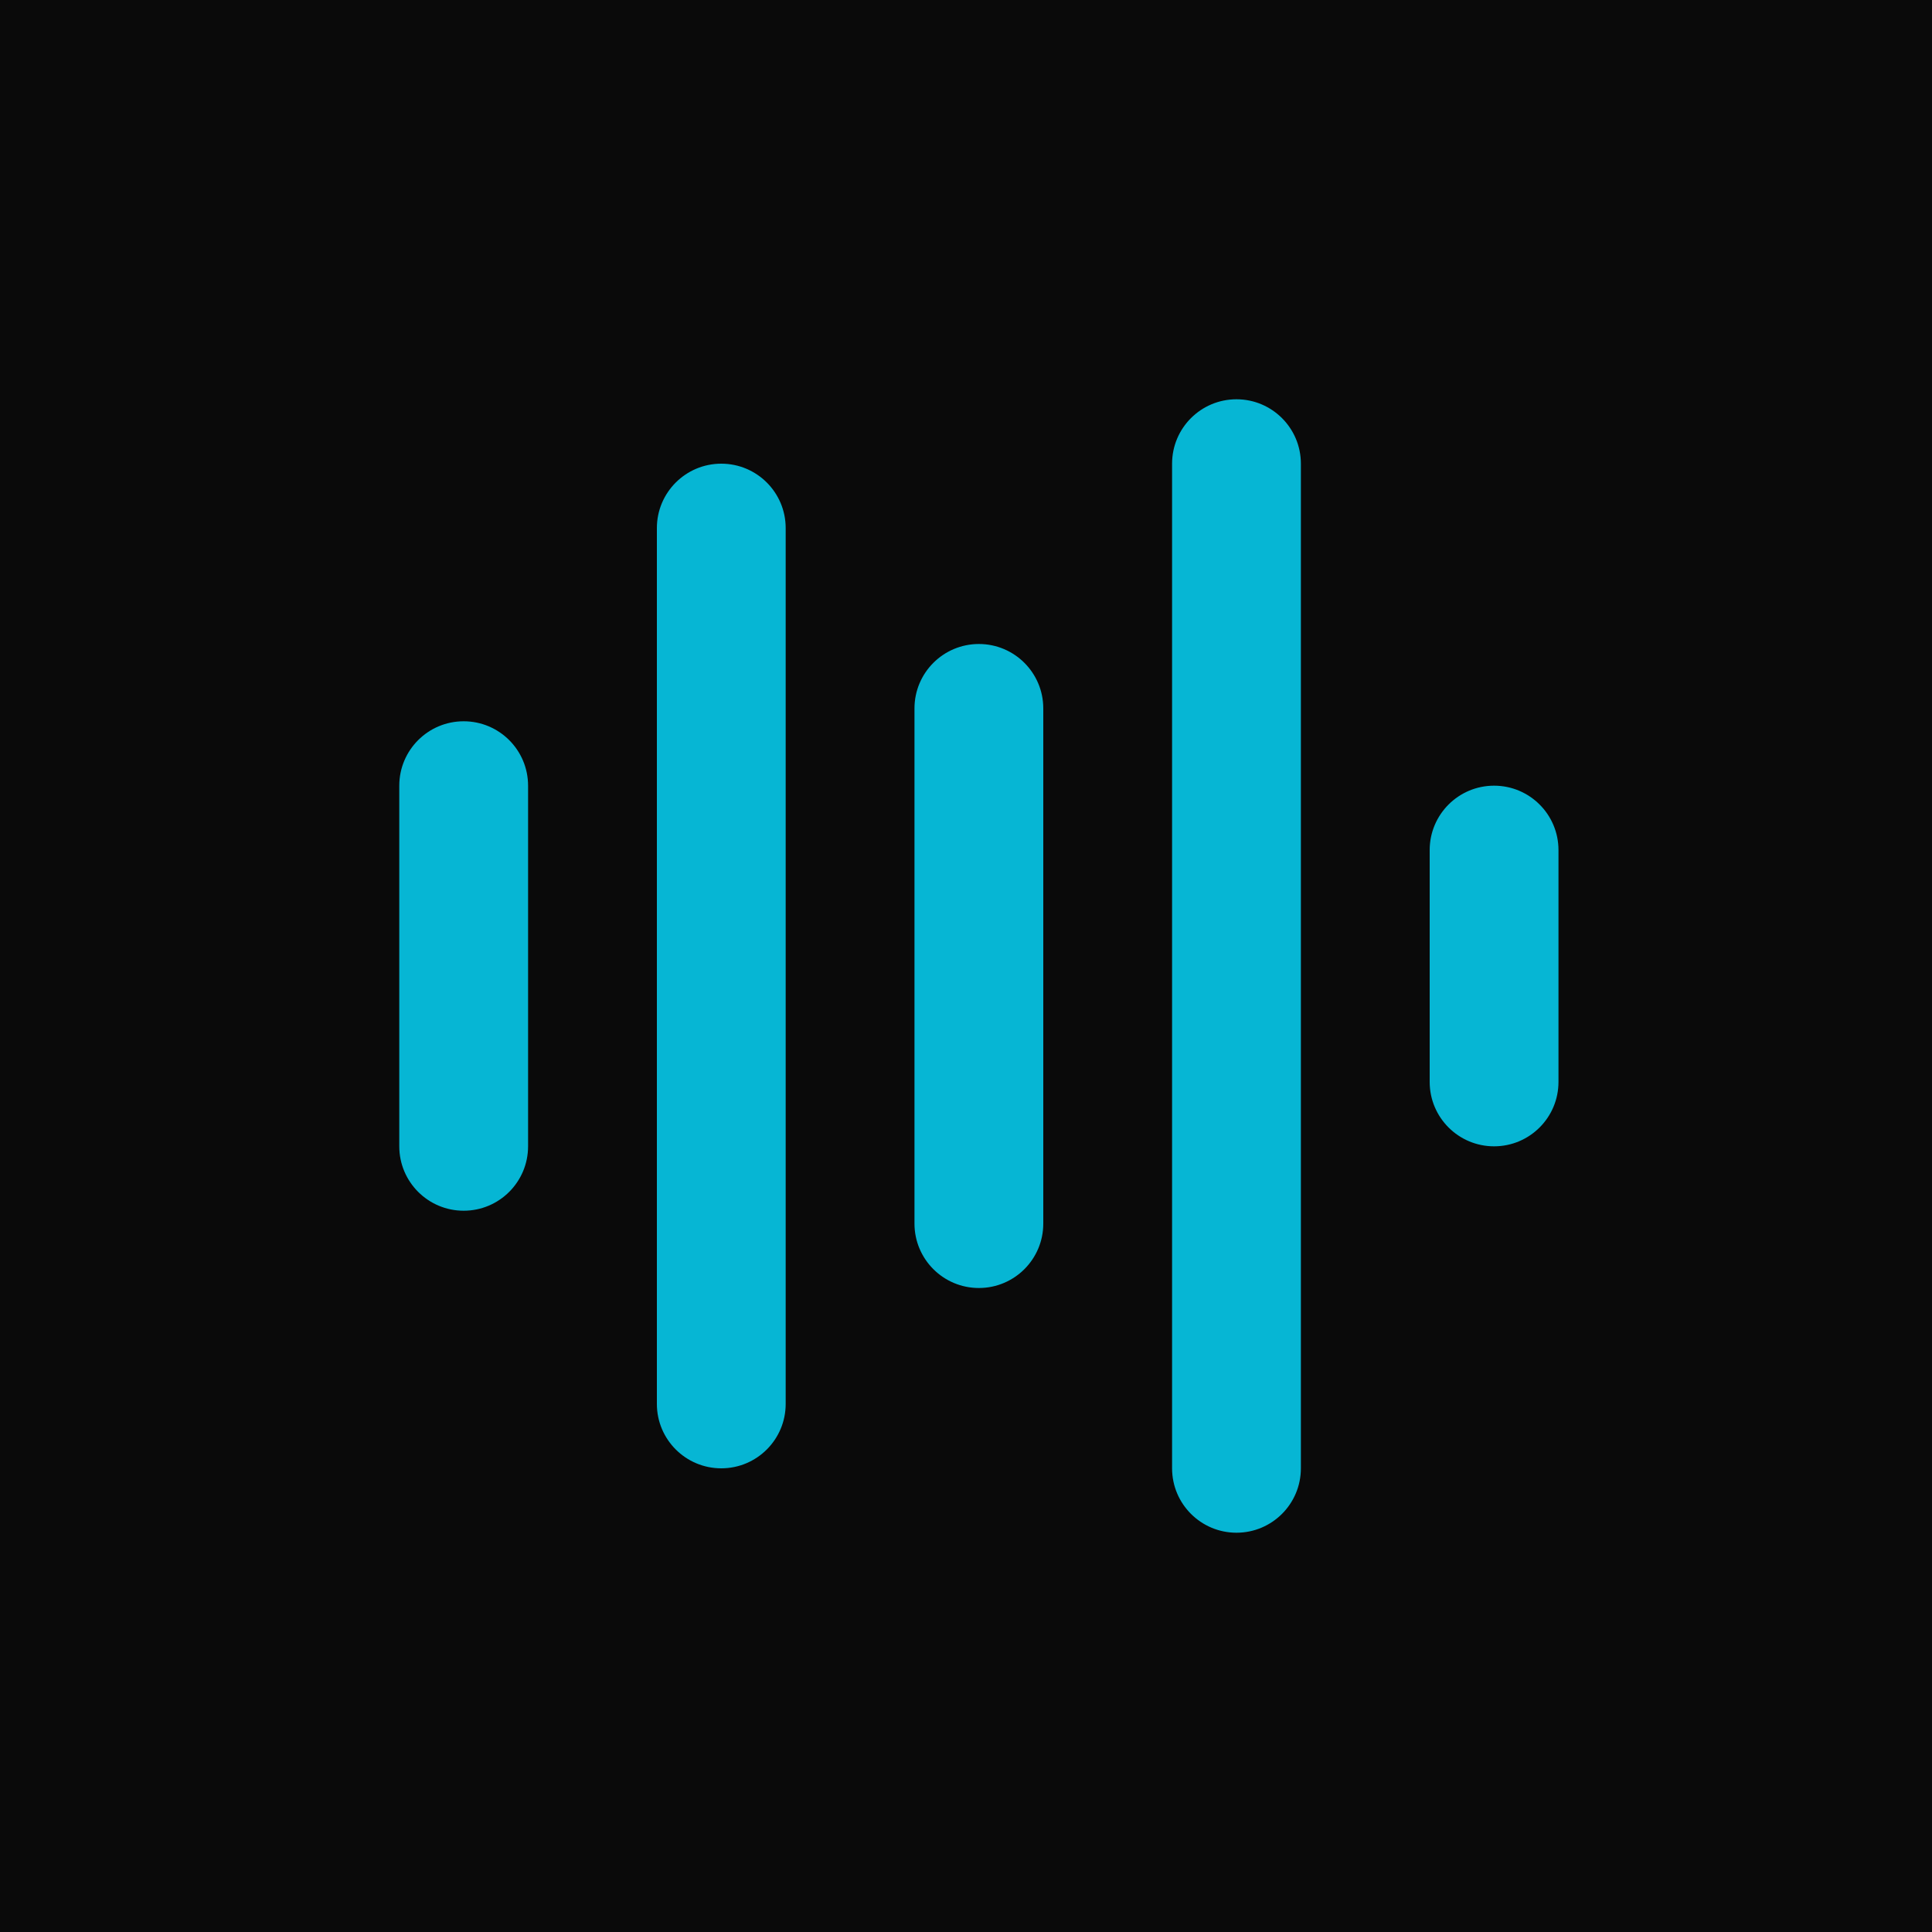
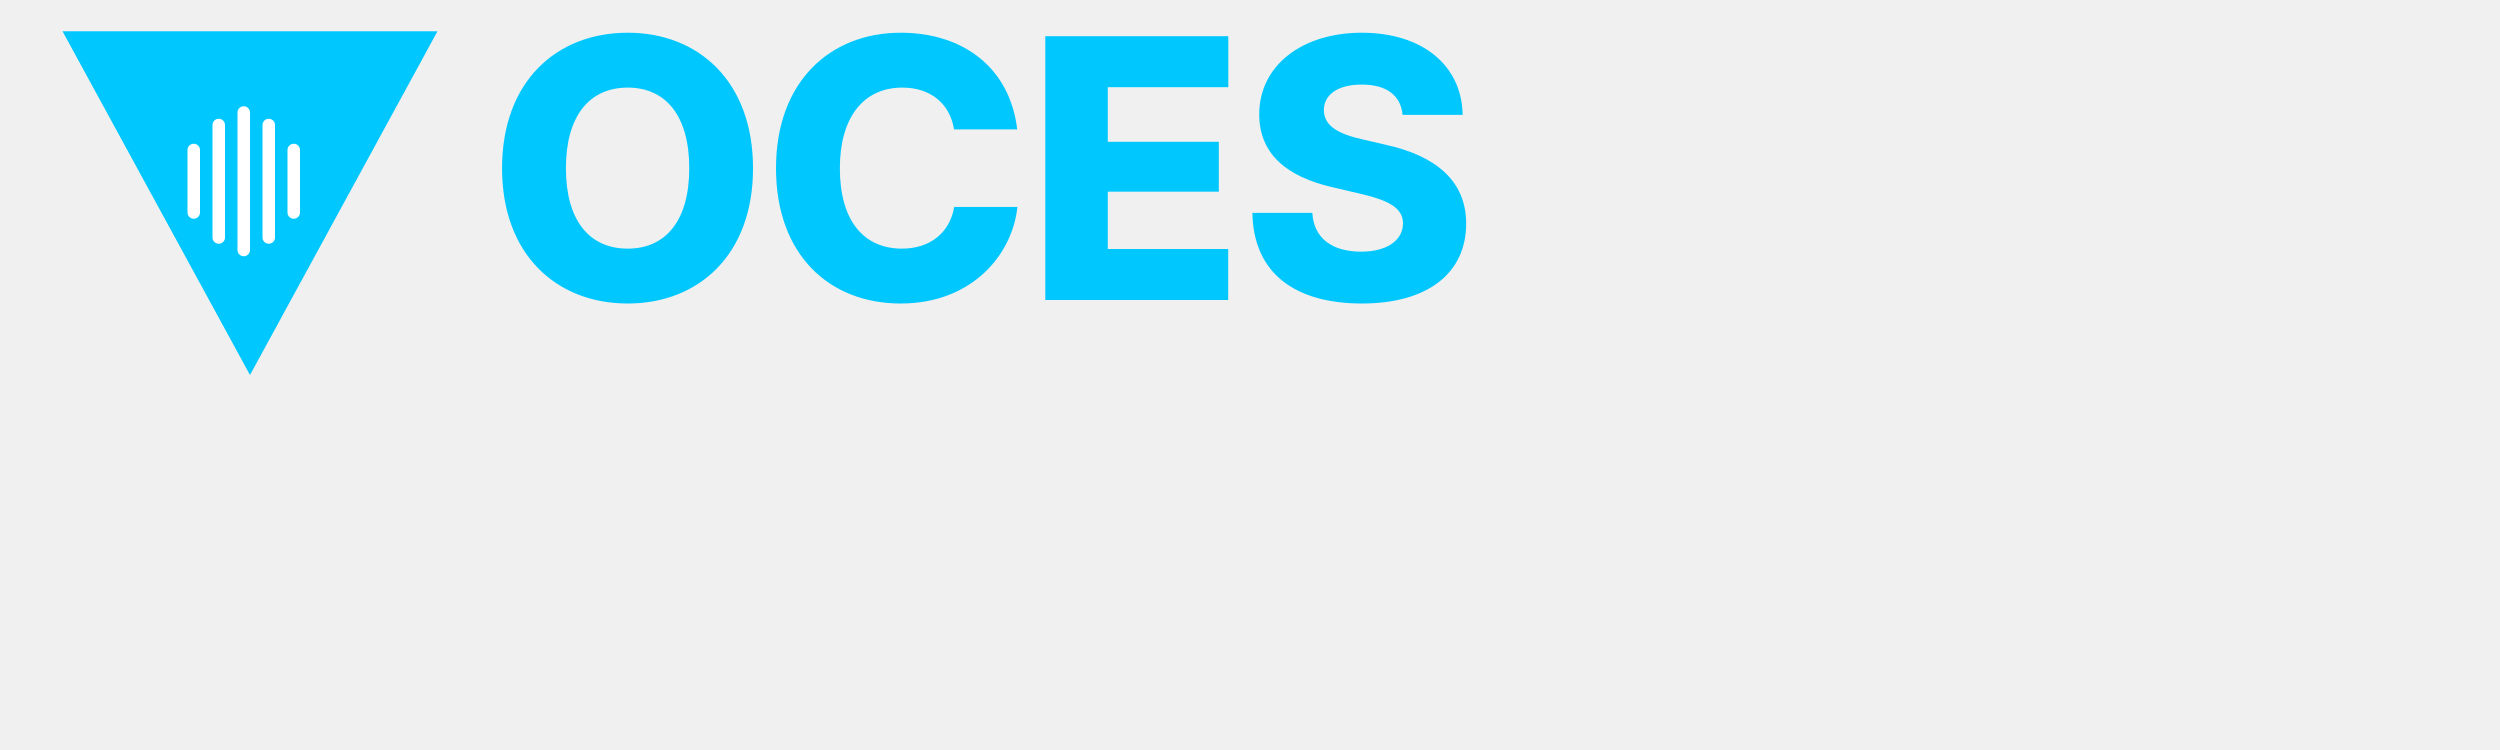
- <svg xmlns="http://www.w3.org/2000/svg" width="300" height="300" viewBox="0 0 300 300" fill="none">
-   <rect width="300" height="300" rx="0" fill="#0a0a0a" />
-   <rect x="62" y="112" width="20" height="76" rx="10" fill="#06b6d4" />
-   <rect x="102" y="72" width="20" height="156" rx="10" fill="#06b6d4" />
-   <rect x="142" y="100" width="20" height="100" rx="10" fill="#06b6d4" />
-   <rect x="182" y="62" width="20" height="176" rx="10" fill="#06b6d4" />
-   <rect x="222" y="122" width="20" height="56" rx="10" fill="#06b6d4" />
+ <svg xmlns="http://www.w3.org/2000/svg" viewBox="0 0 400 120" fill="none">
+   <g transform="translate(0,5)">
+     <polygon points="10,0 70,0 40,55" fill="#00C8FF" />
+     <rect x="30" y="18" width="2" height="12" rx="1" fill="#fff" />
+     <rect x="34" y="14" width="2" height="20" rx="1" fill="#fff" />
+     <rect x="38" y="12" width="2" height="24" rx="1" fill="#fff" />
+     <rect x="42" y="14" width="2" height="20" rx="1" fill="#fff" />
+     <rect x="46" y="18" width="2" height="12" rx="1" fill="#fff" />
+   </g>
+   <text x="78" y="48" font-family="Inter,Arial,Helvetica,sans-serif" font-weight="800" font-size="58" fill="#00C8FF" letter-spacing="-1">OCES</text>
</svg>
